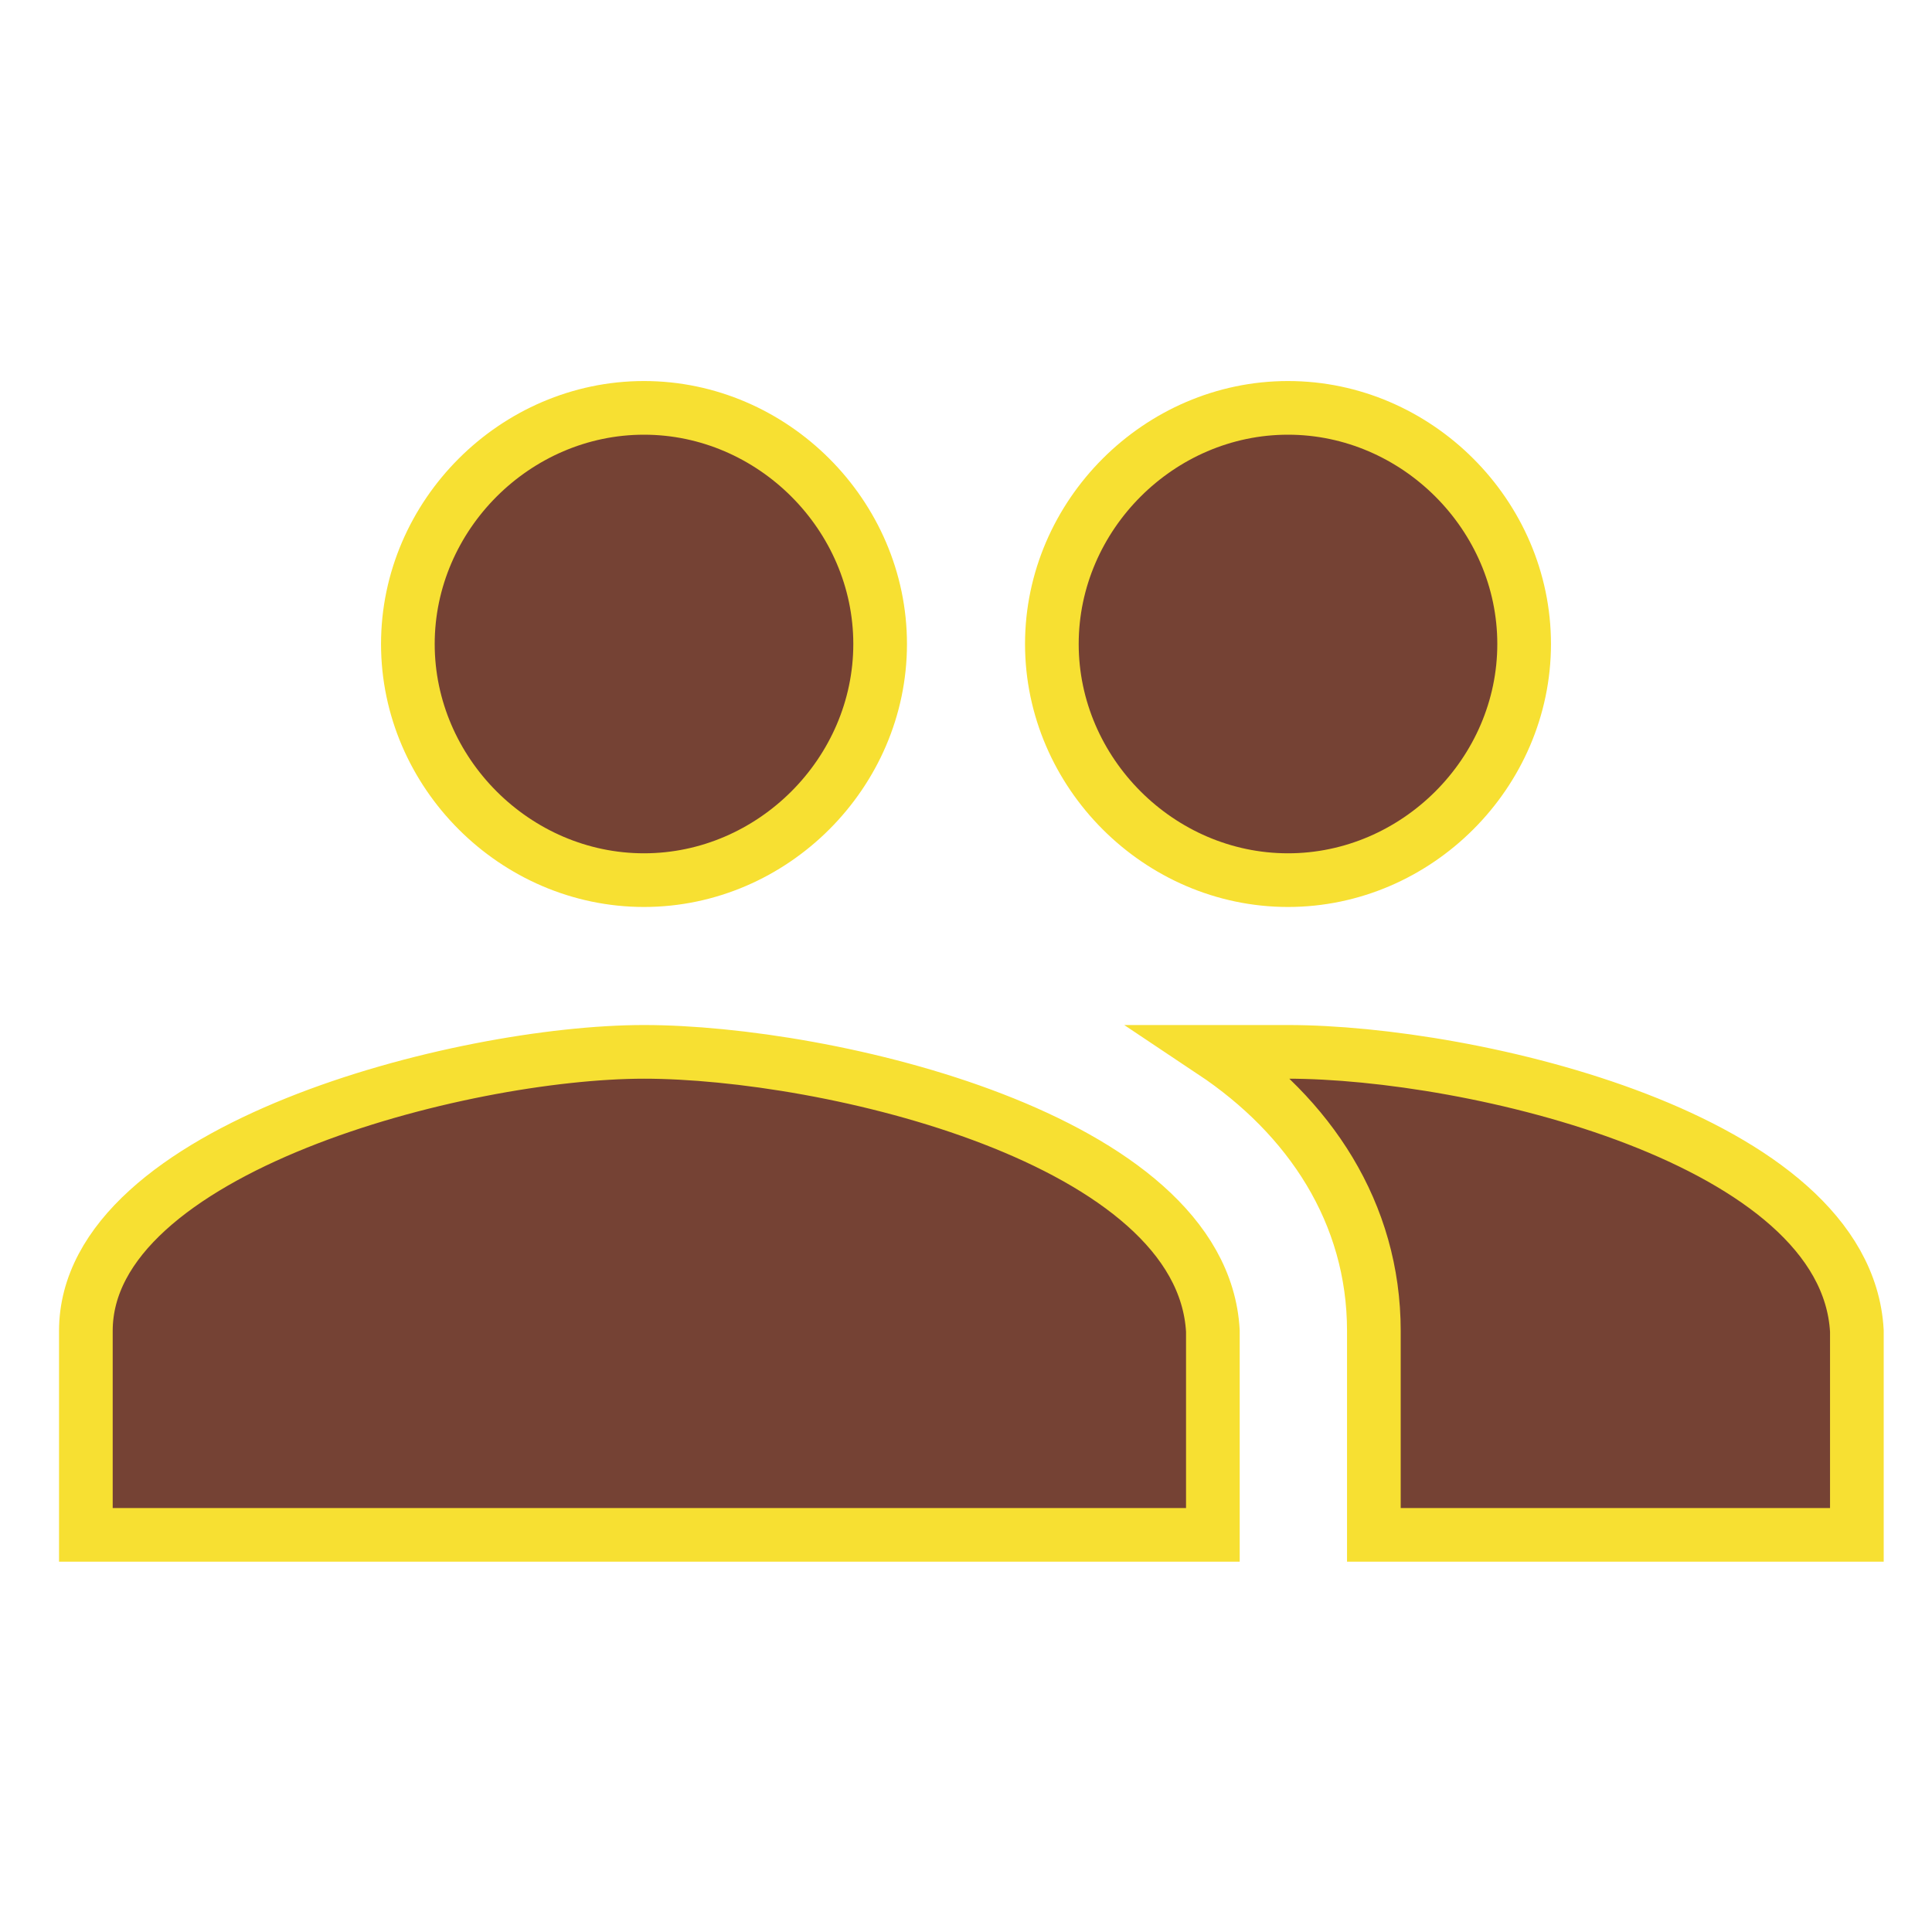
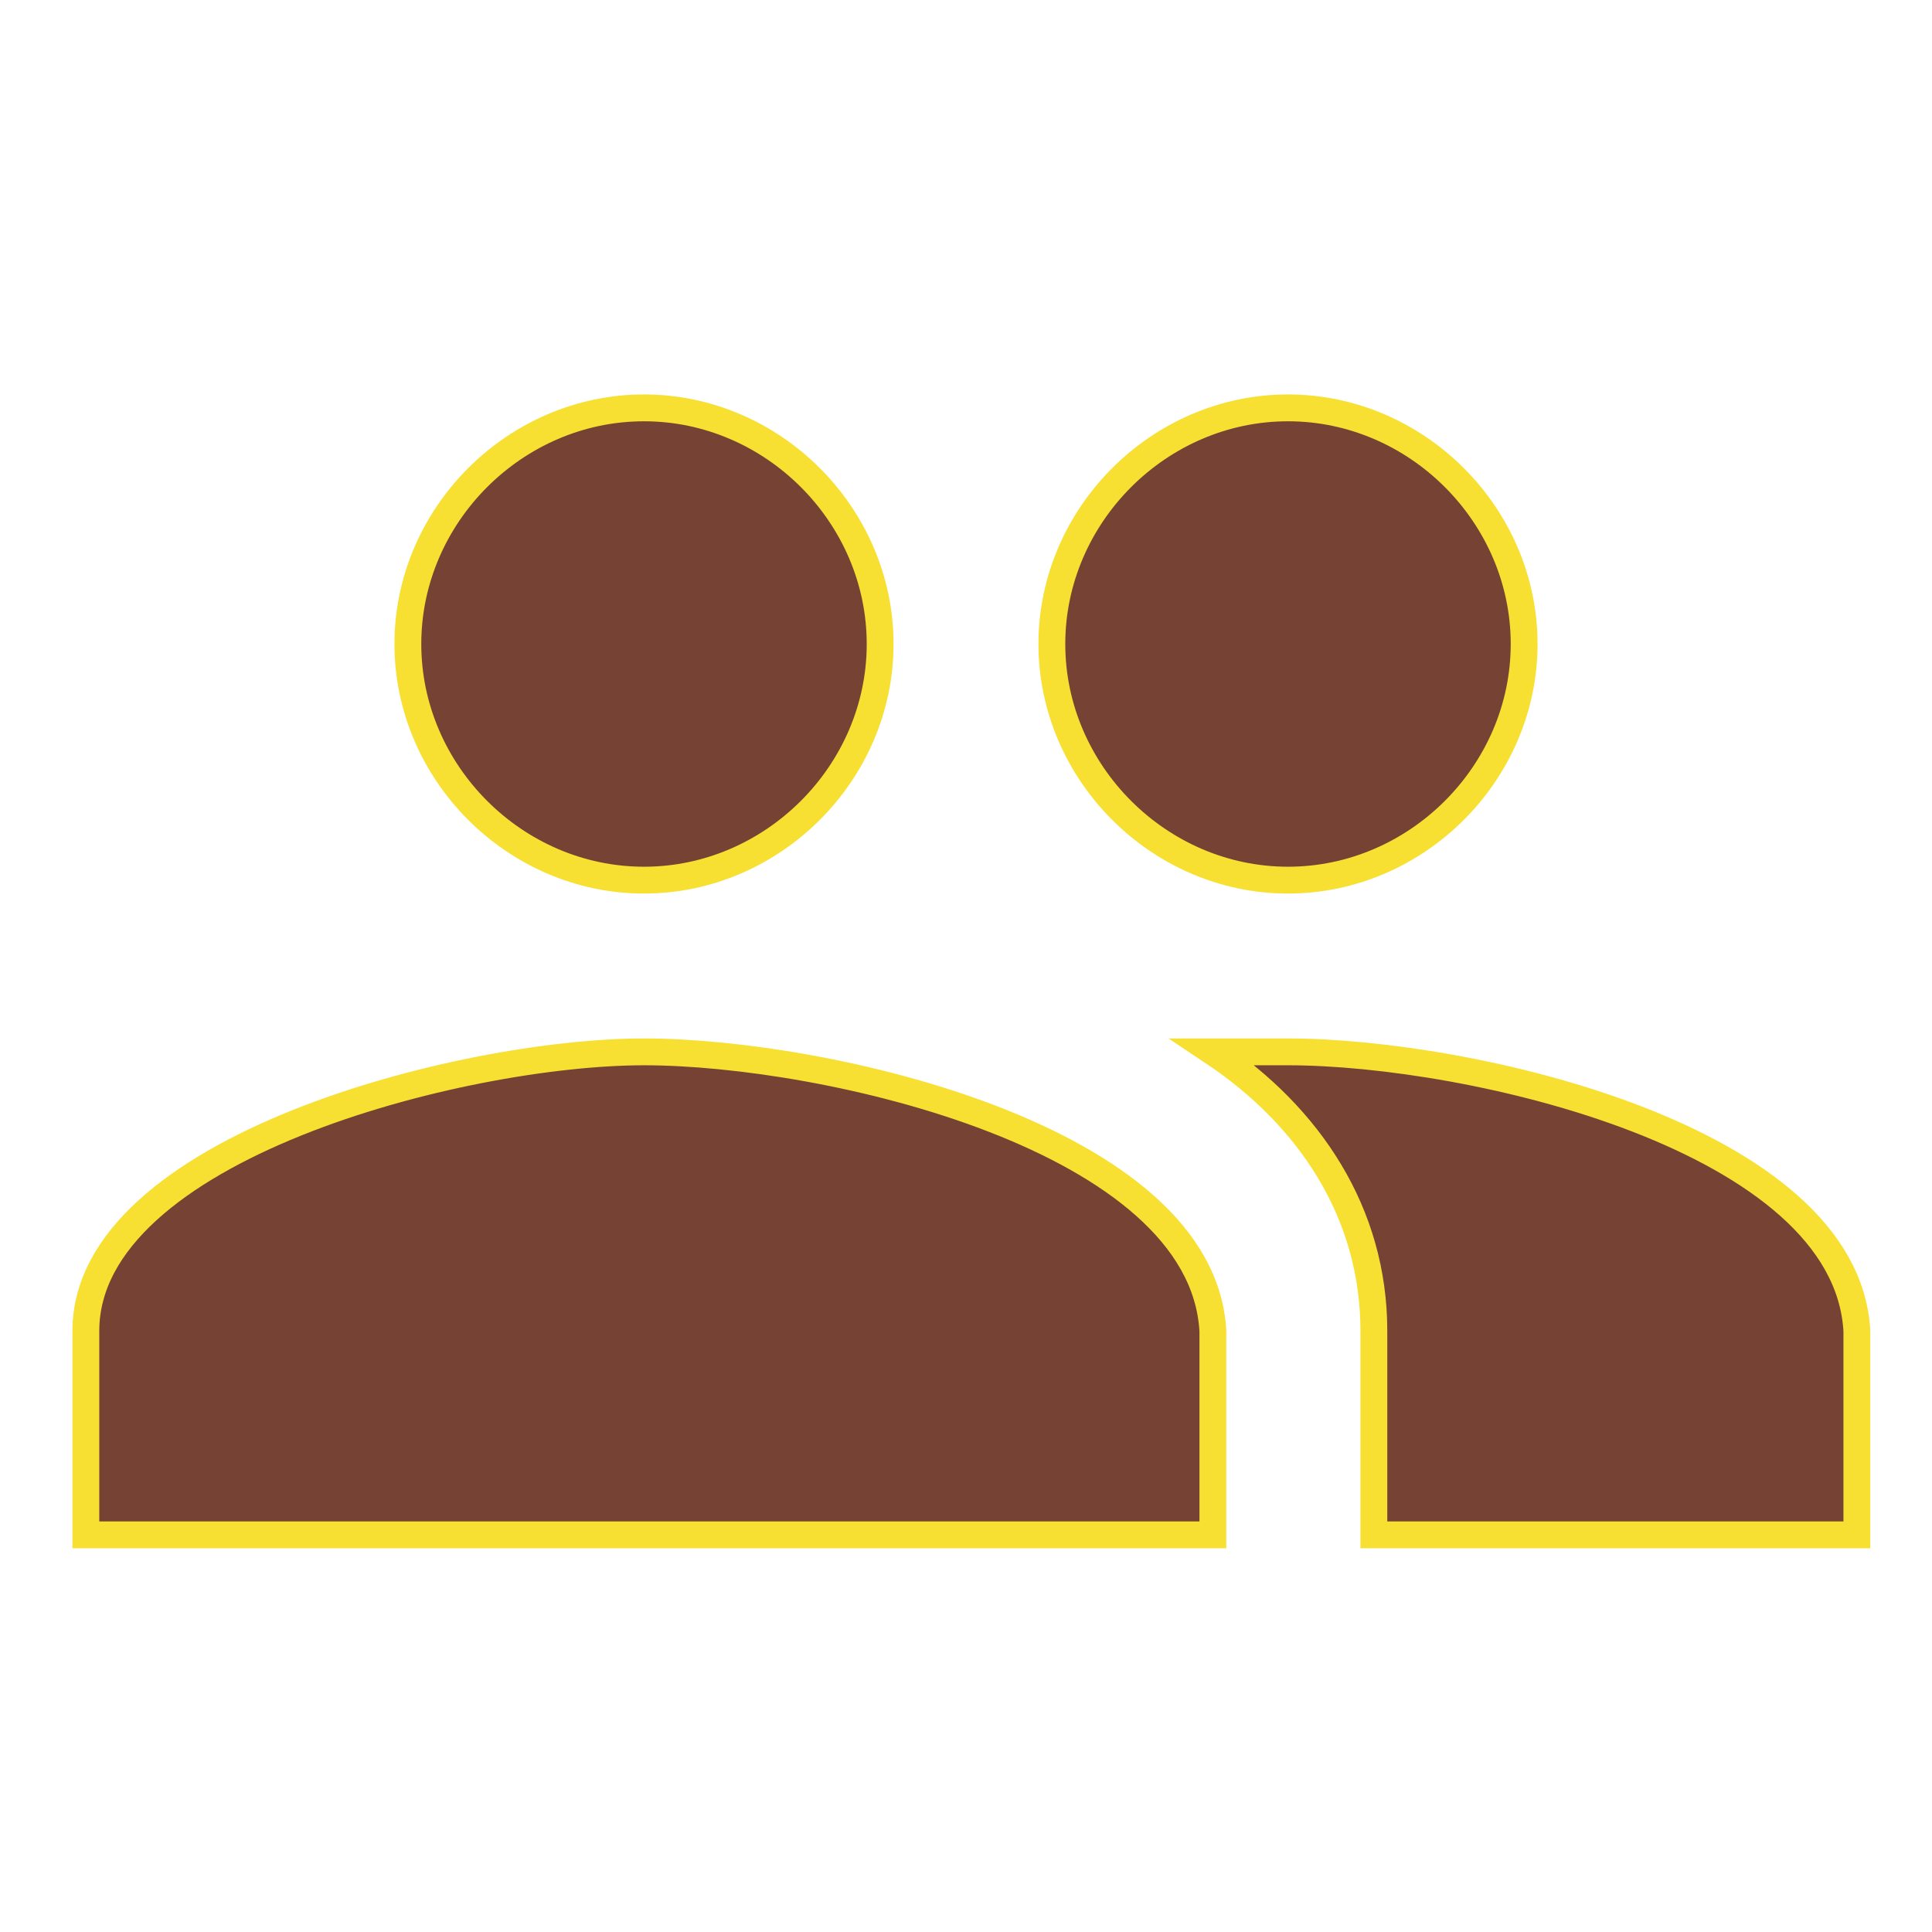
- <svg xmlns="http://www.w3.org/2000/svg" version="1.1" id="レイヤー_1" x="0px" y="0px" viewBox="0 0 18 18" style="enable-background:new 0 0 18 18;" xml:space="preserve">
-   <style type="text/css">
- 	.st0{fill:none;}
- 	.st1{fill:#754234;stroke:#F7E032;stroke-width:0.5;stroke-miterlimit:10;}
- </style>
-   <path class="st0" d="M0,0h18v18H0V0z" />
-   <path class="st1" d="M12,8.2c1.2,0,2.2-1,2.2-2.2s-1-2.2-2.2-2.2S9.8,4.8,9.8,6S10.8,8.2,12,8.2z M6,8.2c1.2,0,2.2-1,2.2-2.2  S7.2,3.8,6,3.8S3.8,4.8,3.8,6S4.8,8.2,6,8.2z M6,9.8c-1.7,0-5.2,0.9-5.2,2.6v1.9h10.5v-1.9C11.2,10.6,7.7,9.8,6,9.8z M12,9.8  c-0.2,0-0.5,0-0.7,0c0.9,0.6,1.5,1.5,1.5,2.6v1.9h4.5v-1.9C17.2,10.6,13.7,9.8,12,9.8z" />
+ <svg xmlns="http://www.w3.org/2000/svg" width="36px" height="36px" viewBox="0 0 36 36" version="1.1">
+   <defs />
+   <g id="Page-1" stroke="none" stroke-width="1" fill="none" fill-rule="evenodd">
+     <g id="ic_group_kira_18px">
+       <polygon id="Shape" points="0 0 36 0 36 36 0 36" />
+       <path d="M24,16.4 C26.4,16.4 28.4,14.4 28.4,12 C28.4,9.6 26.4,7.6 24,7.6 C21.6,7.6 19.6,9.6 19.6,12 C19.6,14.4 21.6,16.4 24,16.4 Z M12,16.4 C14.4,16.4 16.4,14.4 16.4,12 C16.4,9.6 14.4,7.6 12,7.6 C9.6,7.6 7.6,9.6 7.6,12 C7.6,14.4 9.6,16.4 12,16.4 Z M12,19.6 C8.6,19.6 1.6,21.4 1.6,24.8 L1.6,28.6 L22.6,28.6 L22.6,24.8 C22.4,21.2 15.4,19.6 12,19.6 Z M24,19.6 L22.6,19.6 C24.4,20.8 25.6,22.6 25.6,24.8 L25.6,28.6 L34.6,28.6 L34.6,24.8 C34.4,21.2 27.4,19.6 24,19.6 Z" id="Shape" stroke="#F7E032" stroke-width="0.5" fill="#754234" fill-rule="nonzero" />
+     </g>
+   </g>
</svg>
